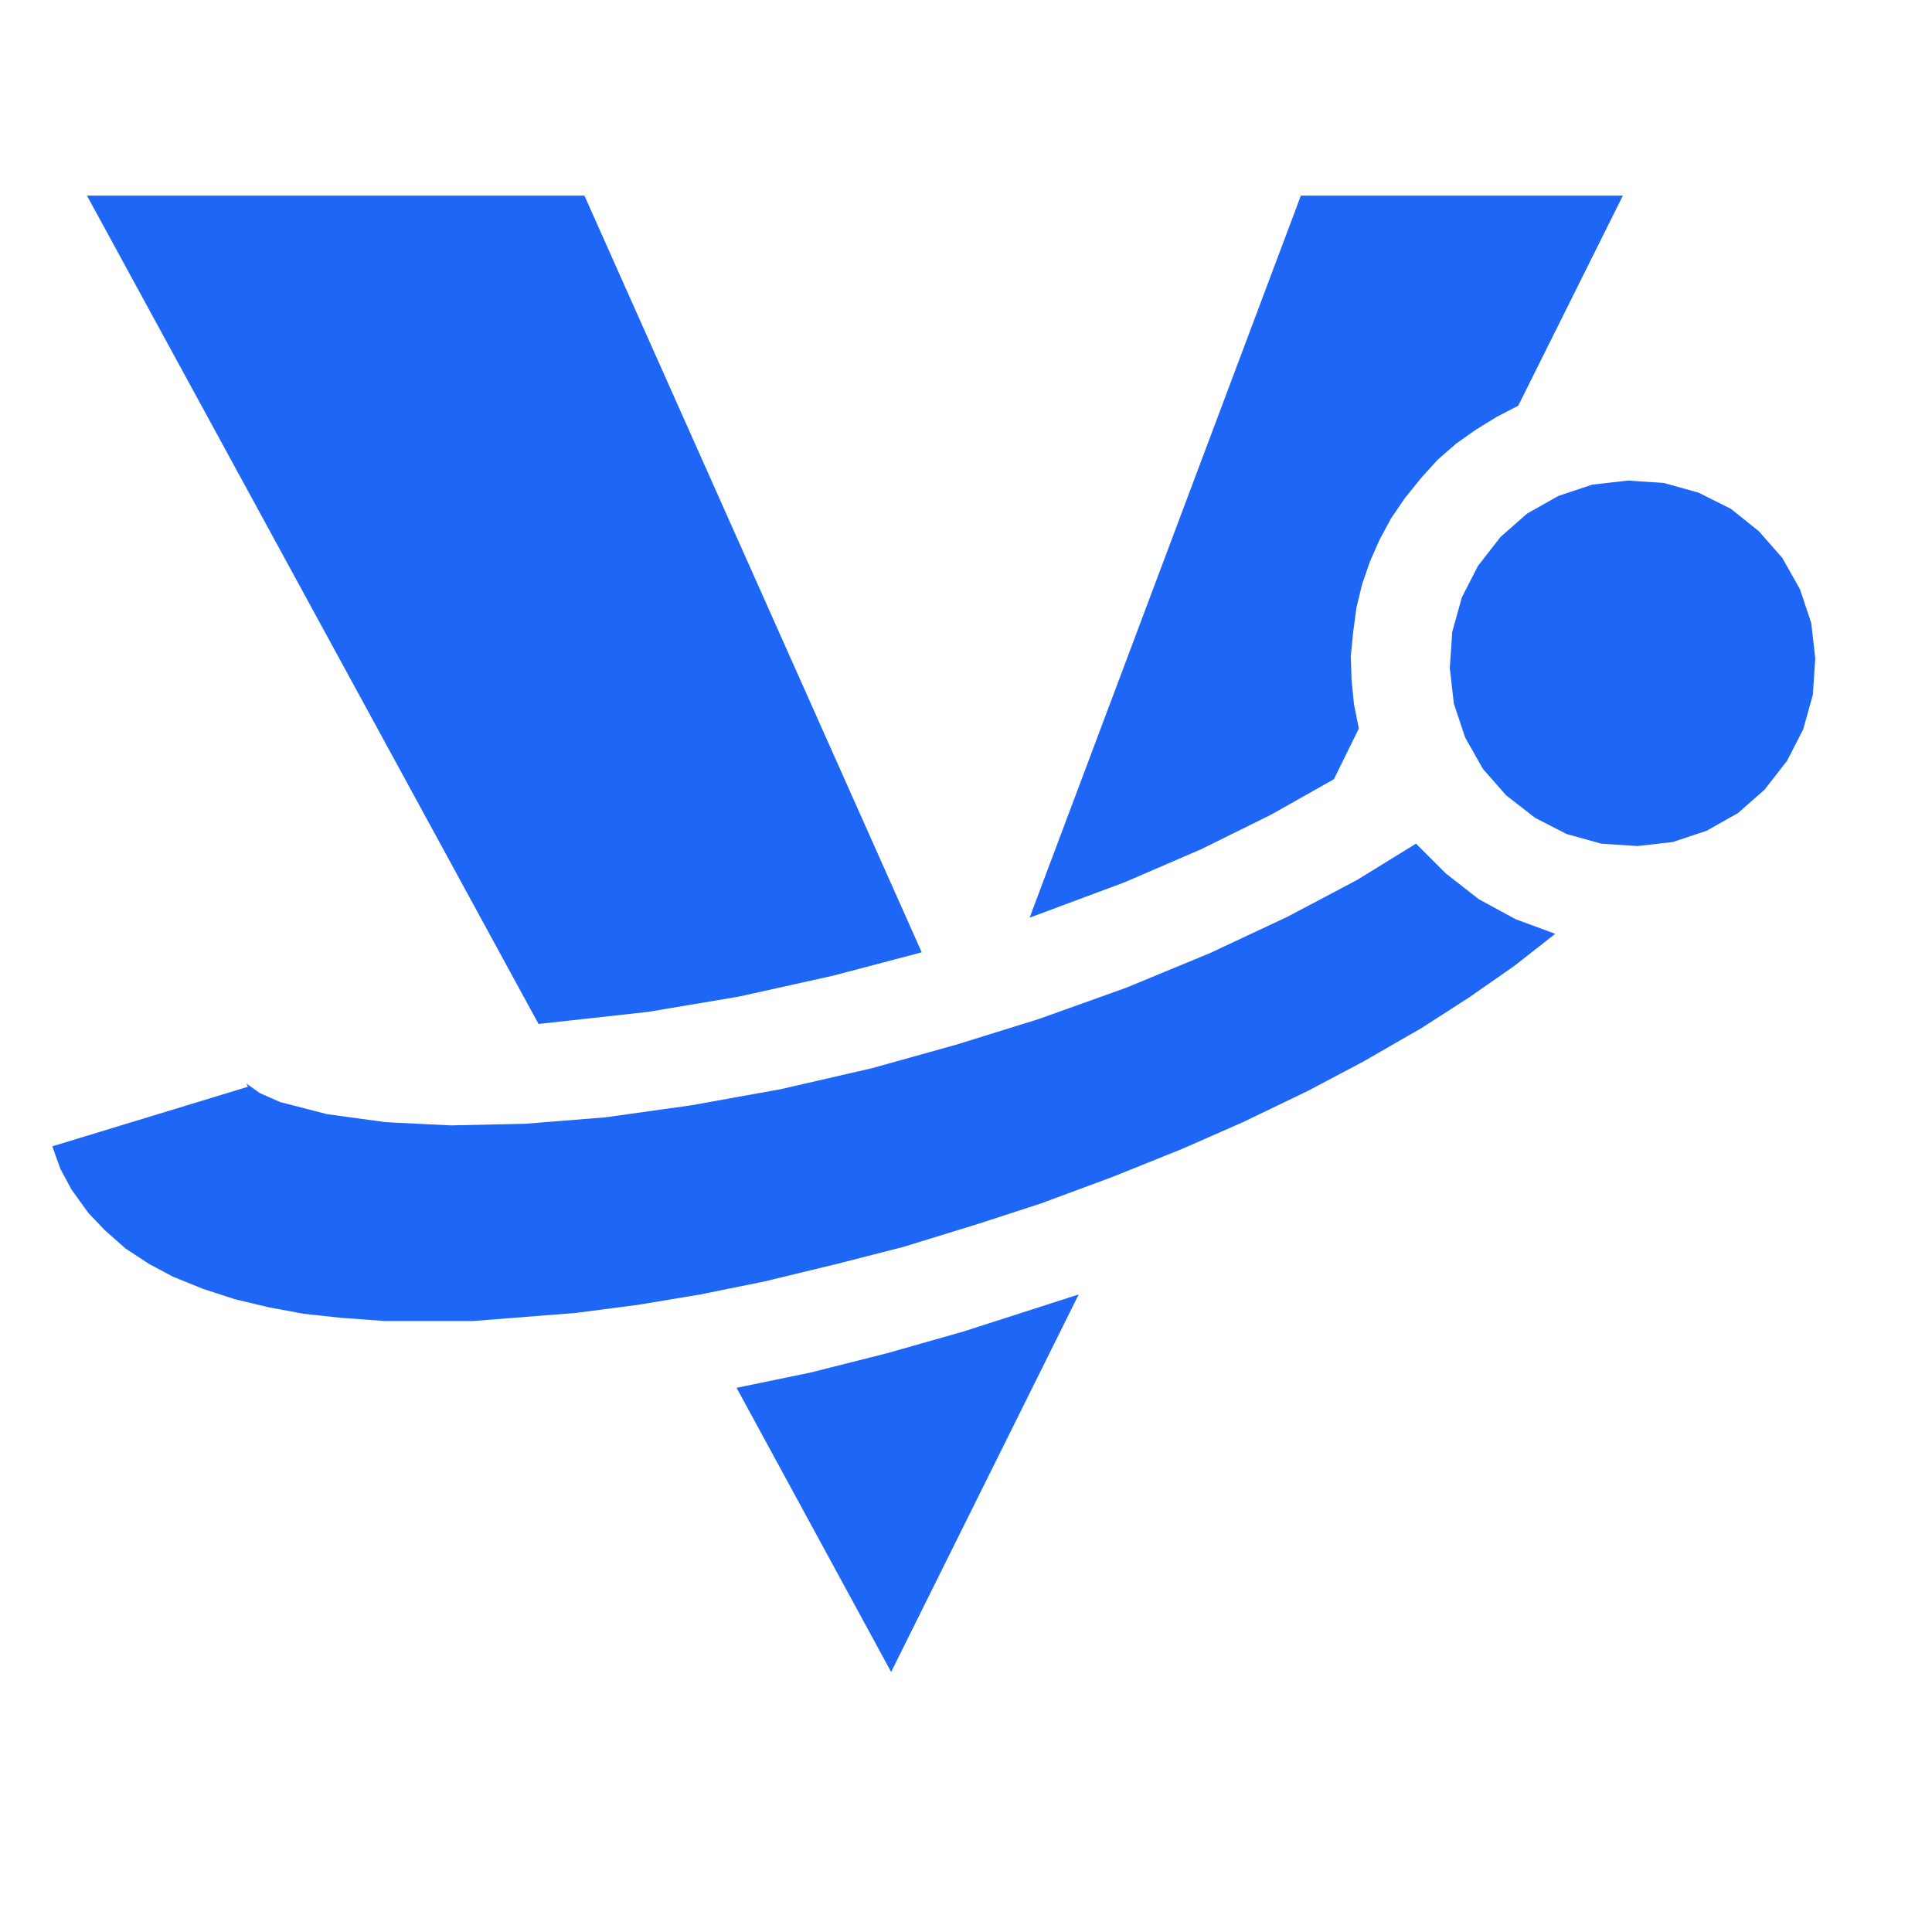
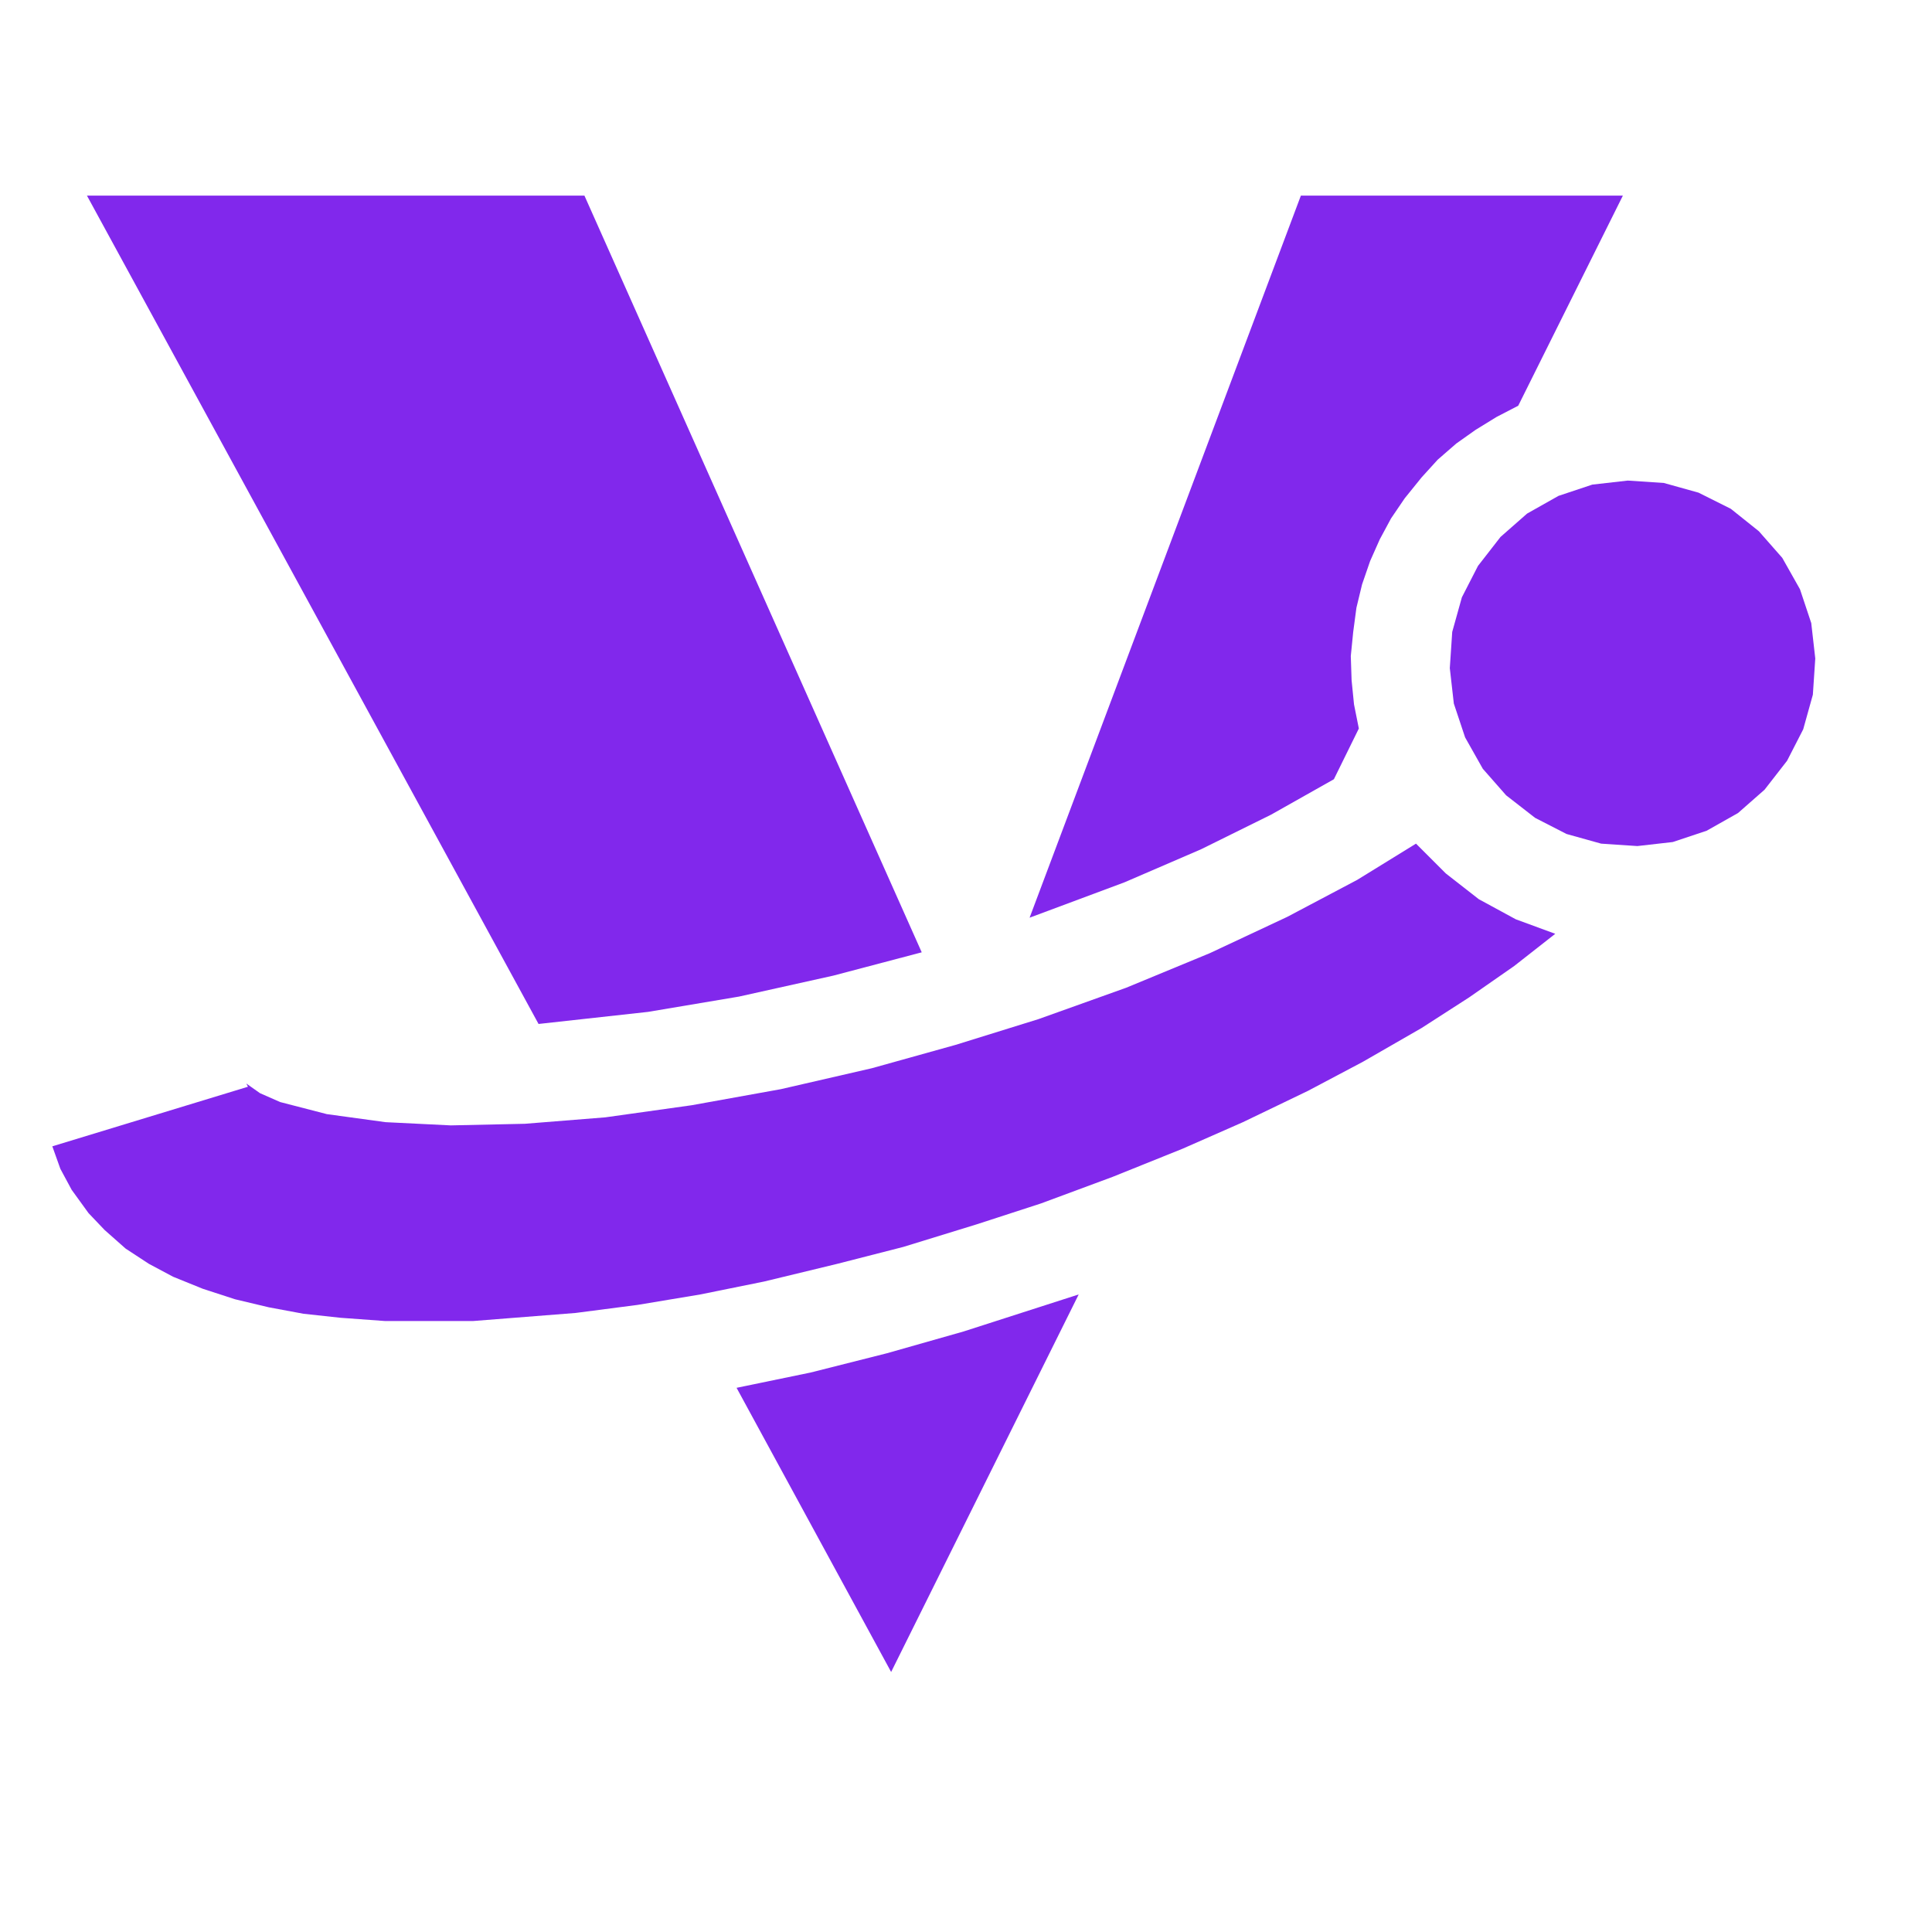
<svg xmlns="http://www.w3.org/2000/svg" viewBox="0 0 24 24">
-   <style>path{fill:#1e66f5}@media (prefers-color-scheme:dark){path{fill:#89b4fa}}</style>
+   <style>path{fill:#8128ec}@media (prefers-color-scheme:dark){path{fill:#cba6f7}}</style>
  <path fill-rule="evenodd" d="M12.79 11.4L13.97 10.96L14.92 10.55L15.79 10.12L16.57 9.68L16.88 9.05L16.82 8.75L16.79 8.45L16.78 8.15L16.81 7.85L16.85 7.55L16.92 7.26L17.02 6.97L17.14 6.7L17.28 6.44L17.45 6.19L17.66 5.93L17.86 5.71L18.09 5.51L18.33 5.34L18.59 5.18L18.86 5.04L20.16 2.43L16.16 2.43zM6.69 12.72L8.05 12.57L9.18 12.38L10.35 12.12L11.45 11.83L7.26 2.43L1.08 2.43zM22.55 8.18L22.5 7.74L22.36 7.32L22.14 6.93L21.85 6.6L21.5 6.32L21.1 6.12L20.67 6L20.22 5.97L19.78 6.02L19.36 6.16L18.97 6.38L18.64 6.67L18.36 7.03L18.16 7.42L18.04 7.85L18.01 8.3L18.06 8.74L18.2 9.16L18.42 9.55L18.71 9.88L19.07 10.16L19.46 10.36L19.89 10.48L20.34 10.51L20.78 10.46L21.2 10.32L21.59 10.1L21.92 9.81L22.2 9.45L22.4 9.06L22.52 8.63zM3.06 13.46L3.08 13.5L0.65 14.24L0.75 14.52L0.89 14.78L1.1 15.07L1.3 15.28L1.56 15.51L1.85 15.7L2.15 15.86L2.52 16.01L2.92 16.14L3.34 16.24L3.77 16.32L4.23 16.37L4.78 16.41L5.88 16.41L7.15 16.31L7.92 16.21L8.7 16.08L9.49 15.92L10.4 15.7L11.22 15.49L12.13 15.21L12.93 14.95L13.82 14.62L14.69 14.27L15.44 13.94L16.25 13.55L16.93 13.19L17.66 12.77L18.25 12.39L18.81 12L19.32 11.6L18.83 11.42L18.37 11.17L17.96 10.85L17.59 10.48L16.86 10.93L15.99 11.39L15.03 11.84L13.99 12.27L12.9 12.66L11.87 12.98L10.83 13.27L9.7 13.53L8.59 13.73L7.52 13.88L6.52 13.96L5.6 13.98L4.79 13.94L4.06 13.84L3.48 13.69L3.23 13.58zM13.4 16.08L11.97 16.54L11.02 16.81L10.07 17.05L9.15 17.24L11.07 20.77z" />
</svg>
